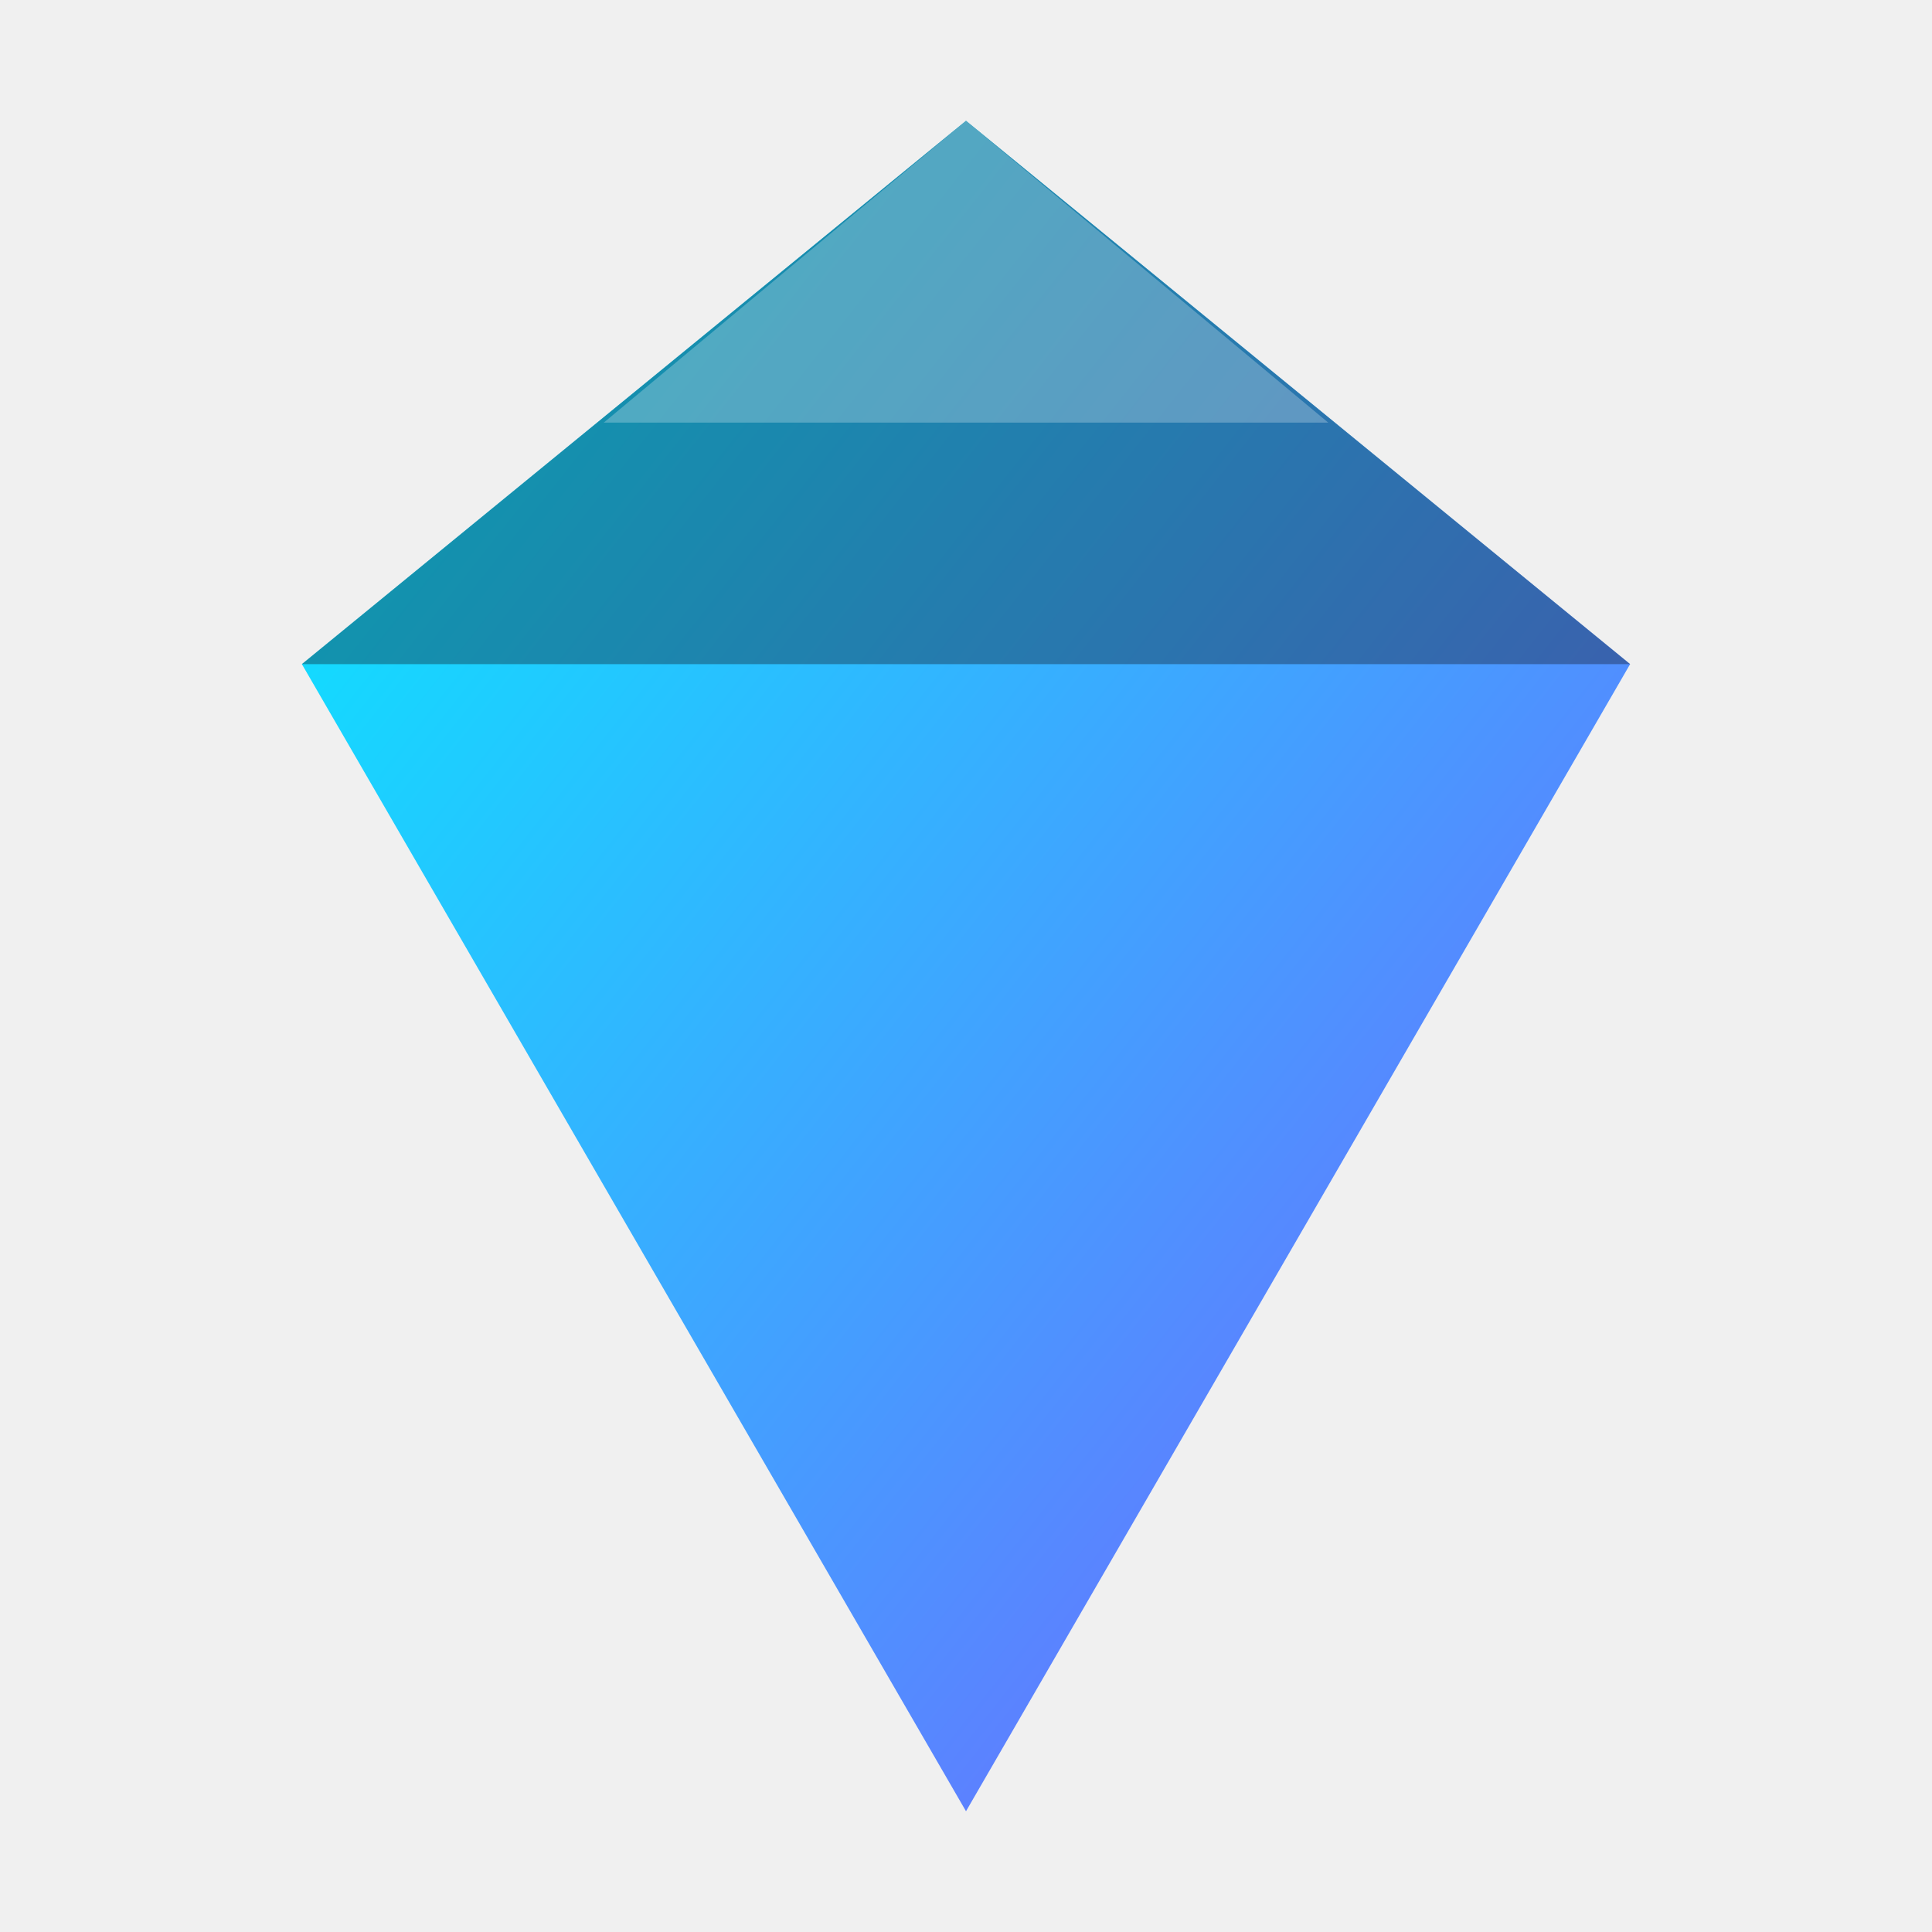
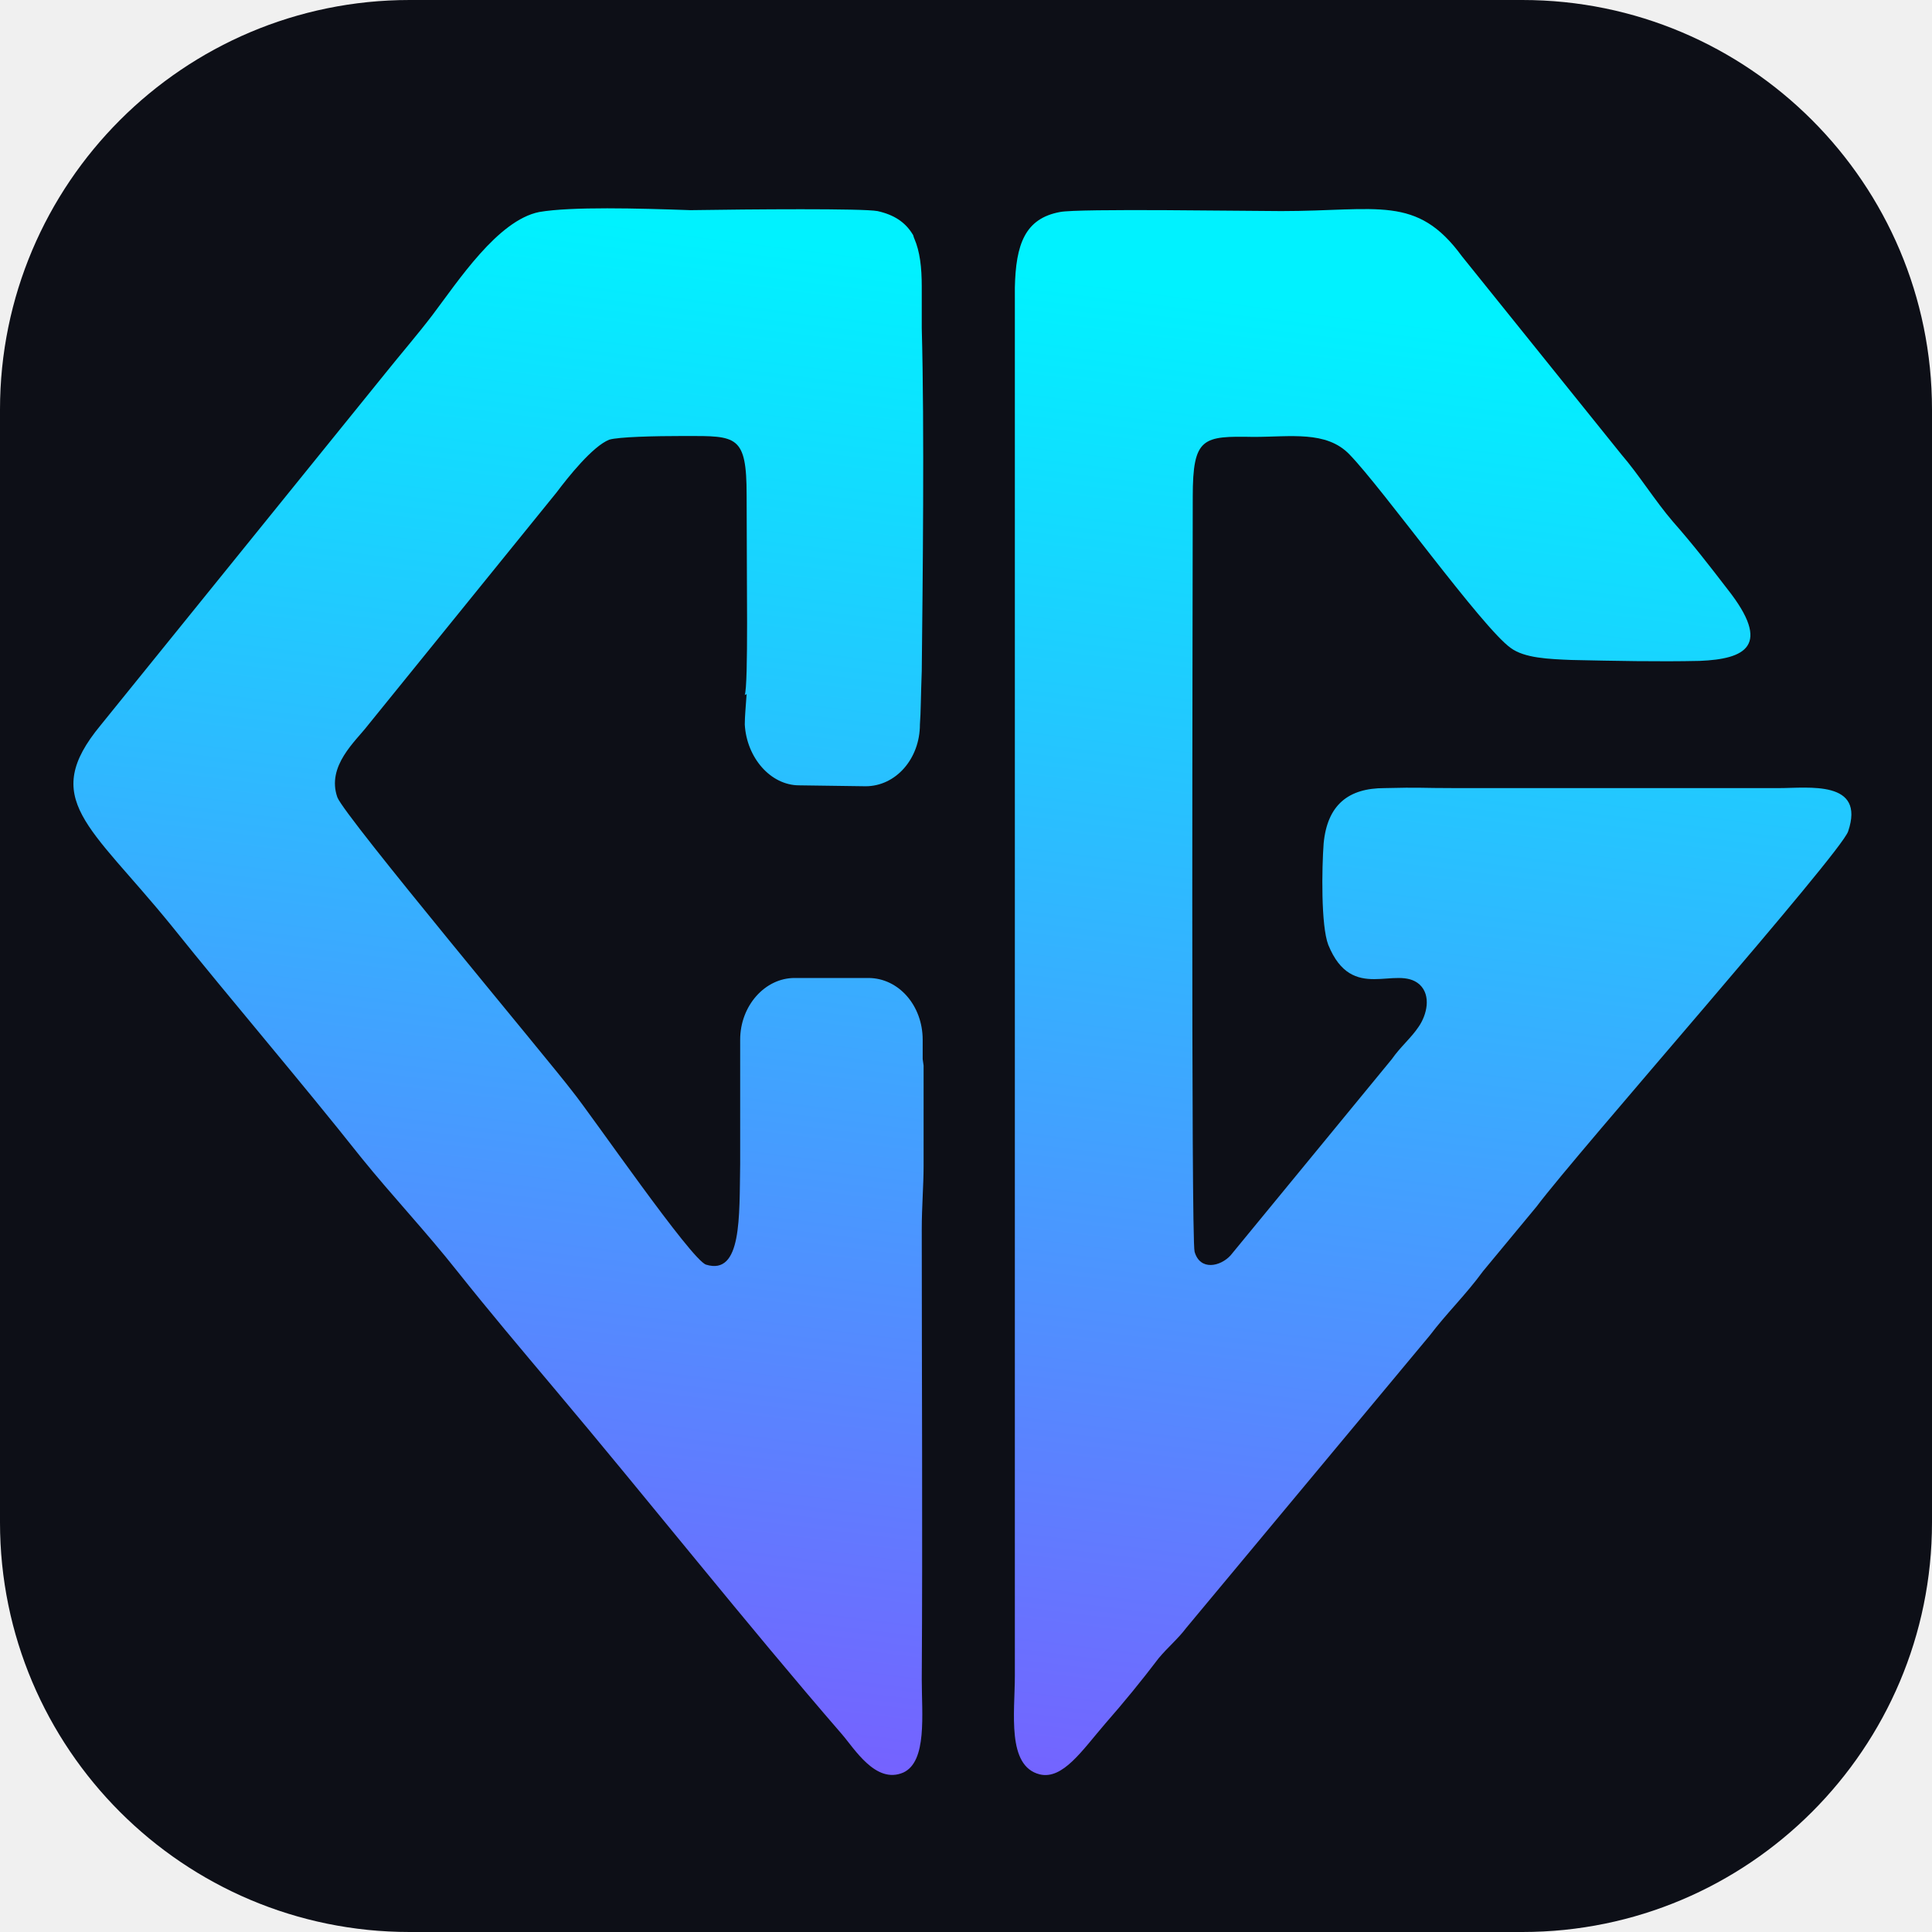
- <svg xmlns="http://www.w3.org/2000/svg" viewBox="0 0 64 64">
+ <svg xmlns="http://www.w3.org/2000/svg" width="100%" height="100%" viewBox="0 0 512 512" version="1.1" xml:space="preserve" style="fill-rule:evenodd;clip-rule:evenodd;stroke-linejoin:round;stroke-miterlimit:2;">
+   <g id="Layer_x0020_1" transform="matrix(24.42748,0,0,24.42748,0,0)">
+     <path d="M20.96,4.444L20.96,16.516C20.96,18.969 18.969,20.96 16.516,20.96L4.444,20.96C1.991,20.96 0,18.969 0,16.516L0,4.444C0,1.991 1.991,0 4.444,0L16.516,0C18.969,0 20.96,1.991 20.96,4.444Z" style="fill:rgb(13,15,23);" />
+     <path d="M10.01,11.49L10.01,11.28C10.01,10.91 9.75,10.61 9.42,10.61L8.62,10.61C8.3,10.61 8.03,10.91 8.03,11.28L8.03,12.63C8.02,13.2 8.05,13.84 7.66,13.72C7.5,13.67 6.42,12.1 6.21,11.84C5.96,11.51 3.74,8.86 3.66,8.65C3.54,8.31 3.86,8.04 3.99,7.87L6.04,5.34C6.16,5.18 6.43,4.84 6.61,4.77C6.71,4.74 7.09,4.73 7.43,4.73L7.44,4.73C7.99,4.73 8.1,4.72 8.1,5.37C8.1,6.3 8.12,7.41 8.08,7.54L8.1,7.53C8.09,7.67 8.08,7.78 8.08,7.86C8.1,8.22 8.36,8.52 8.67,8.52L9.39,8.53C9.72,8.53 9.98,8.23 9.98,7.86C9.99,7.74 9.99,7.54 10,7.28C10.01,6.33 10.03,4.65 10,3.56L10,3.11C10,2.9 9.98,2.73 9.92,2.59C9.91,2.57 9.91,2.55 9.9,2.54C9.82,2.41 9.7,2.33 9.52,2.29C9.36,2.26 8.14,2.27 7.49,2.28C6.92,2.26 6.2,2.24 5.85,2.3C5.4,2.39 4.97,3.05 4.69,3.42C4.53,3.63 4.34,3.85 4.18,4.05L1.09,7.87C0.43,8.67 0.97,8.95 1.85,10.03C2.54,10.89 3.23,11.69 3.92,12.56C4.26,12.98 4.62,13.36 4.96,13.79C5.31,14.23 5.64,14.62 6.01,15.06C7.03,16.27 8.1,17.62 9.13,18.81C9.27,18.97 9.5,19.36 9.8,19.23C10.06,19.11 10,18.6 10,18.22C10.01,16.59 10,14.97 10,13.34C10,13.09 10.02,12.86 10.02,12.65L10.02,11.56L10.01,11.49ZM11.5,2.3C11.12,2.37 11.02,2.65 11.01,3.12L11.01,18.18C11.01,18.58 10.92,19.16 11.28,19.25C11.53,19.31 11.74,18.99 11.99,18.7C12.2,18.46 12.38,18.24 12.57,17.99C12.67,17.87 12.78,17.78 12.87,17.66L15.51,14.49C15.7,14.24 15.9,14.05 16.09,13.79L16.67,13.09C17.12,12.49 19.97,9.26 20.05,9.02C20.24,8.46 19.62,8.55 19.3,8.55L15.79,8.55C15.4,8.55 15.42,8.54 15.02,8.55C14.63,8.55 14.4,8.73 14.36,9.15C14.34,9.42 14.33,10.04 14.41,10.25C14.67,10.89 15.15,10.46 15.4,10.68C15.53,10.8 15.48,11.01 15.39,11.14C15.31,11.26 15.19,11.36 15.1,11.49L13.35,13.62C13.24,13.74 13.02,13.79 12.96,13.58C12.92,13.45 12.94,6.32 12.94,5.39C12.94,4.74 13.05,4.73 13.6,4.74C14,4.74 14.39,4.67 14.64,4.93C15,5.3 16.08,6.81 16.39,7.03C16.54,7.14 16.8,7.15 17.05,7.16C17.51,7.17 17.99,7.18 18.44,7.17C18.93,7.15 19.23,7.01 18.74,6.39C18.54,6.13 18.37,5.91 18.15,5.66C17.96,5.44 17.78,5.15 17.59,4.93L15.86,2.78C15.37,2.11 14.95,2.29 13.9,2.29C13.53,2.29 11.7,2.26 11.5,2.3Z" style="fill:url(#_Linear1);" />
+   </g>
  <defs>
-     <linearGradient id="g" x1="0" y1="0" x2="1" y2="1">
-       <stop offset="0" stop-color="#00F2FF" />
-       <stop offset="1" stop-color="#7A5CFF" />
+     <linearGradient id="_Linear1" x1="0" y1="0" x2="1" y2="0" gradientUnits="userSpaceOnUse" gradientTransform="matrix(2.36,-16.87,16.87,2.36,4.23,19.19)">
+       <stop offset="0" style="stop-color:rgb(122,92,255);stop-opacity:1" />
+       <stop offset="1" style="stop-color:rgb(0,242,255);stop-opacity:1" />
    </linearGradient>
  </defs>
-   <path fill="url(#g)" d="M32 4 54 22 32 60 10 22Z" />
-   <path fill="#0D0F17" opacity=".35" d="M32 4 54 22H10Z" />
-   <path fill="#fff" opacity=".25" d="M32 4 44 14H20Z" />
</svg>
